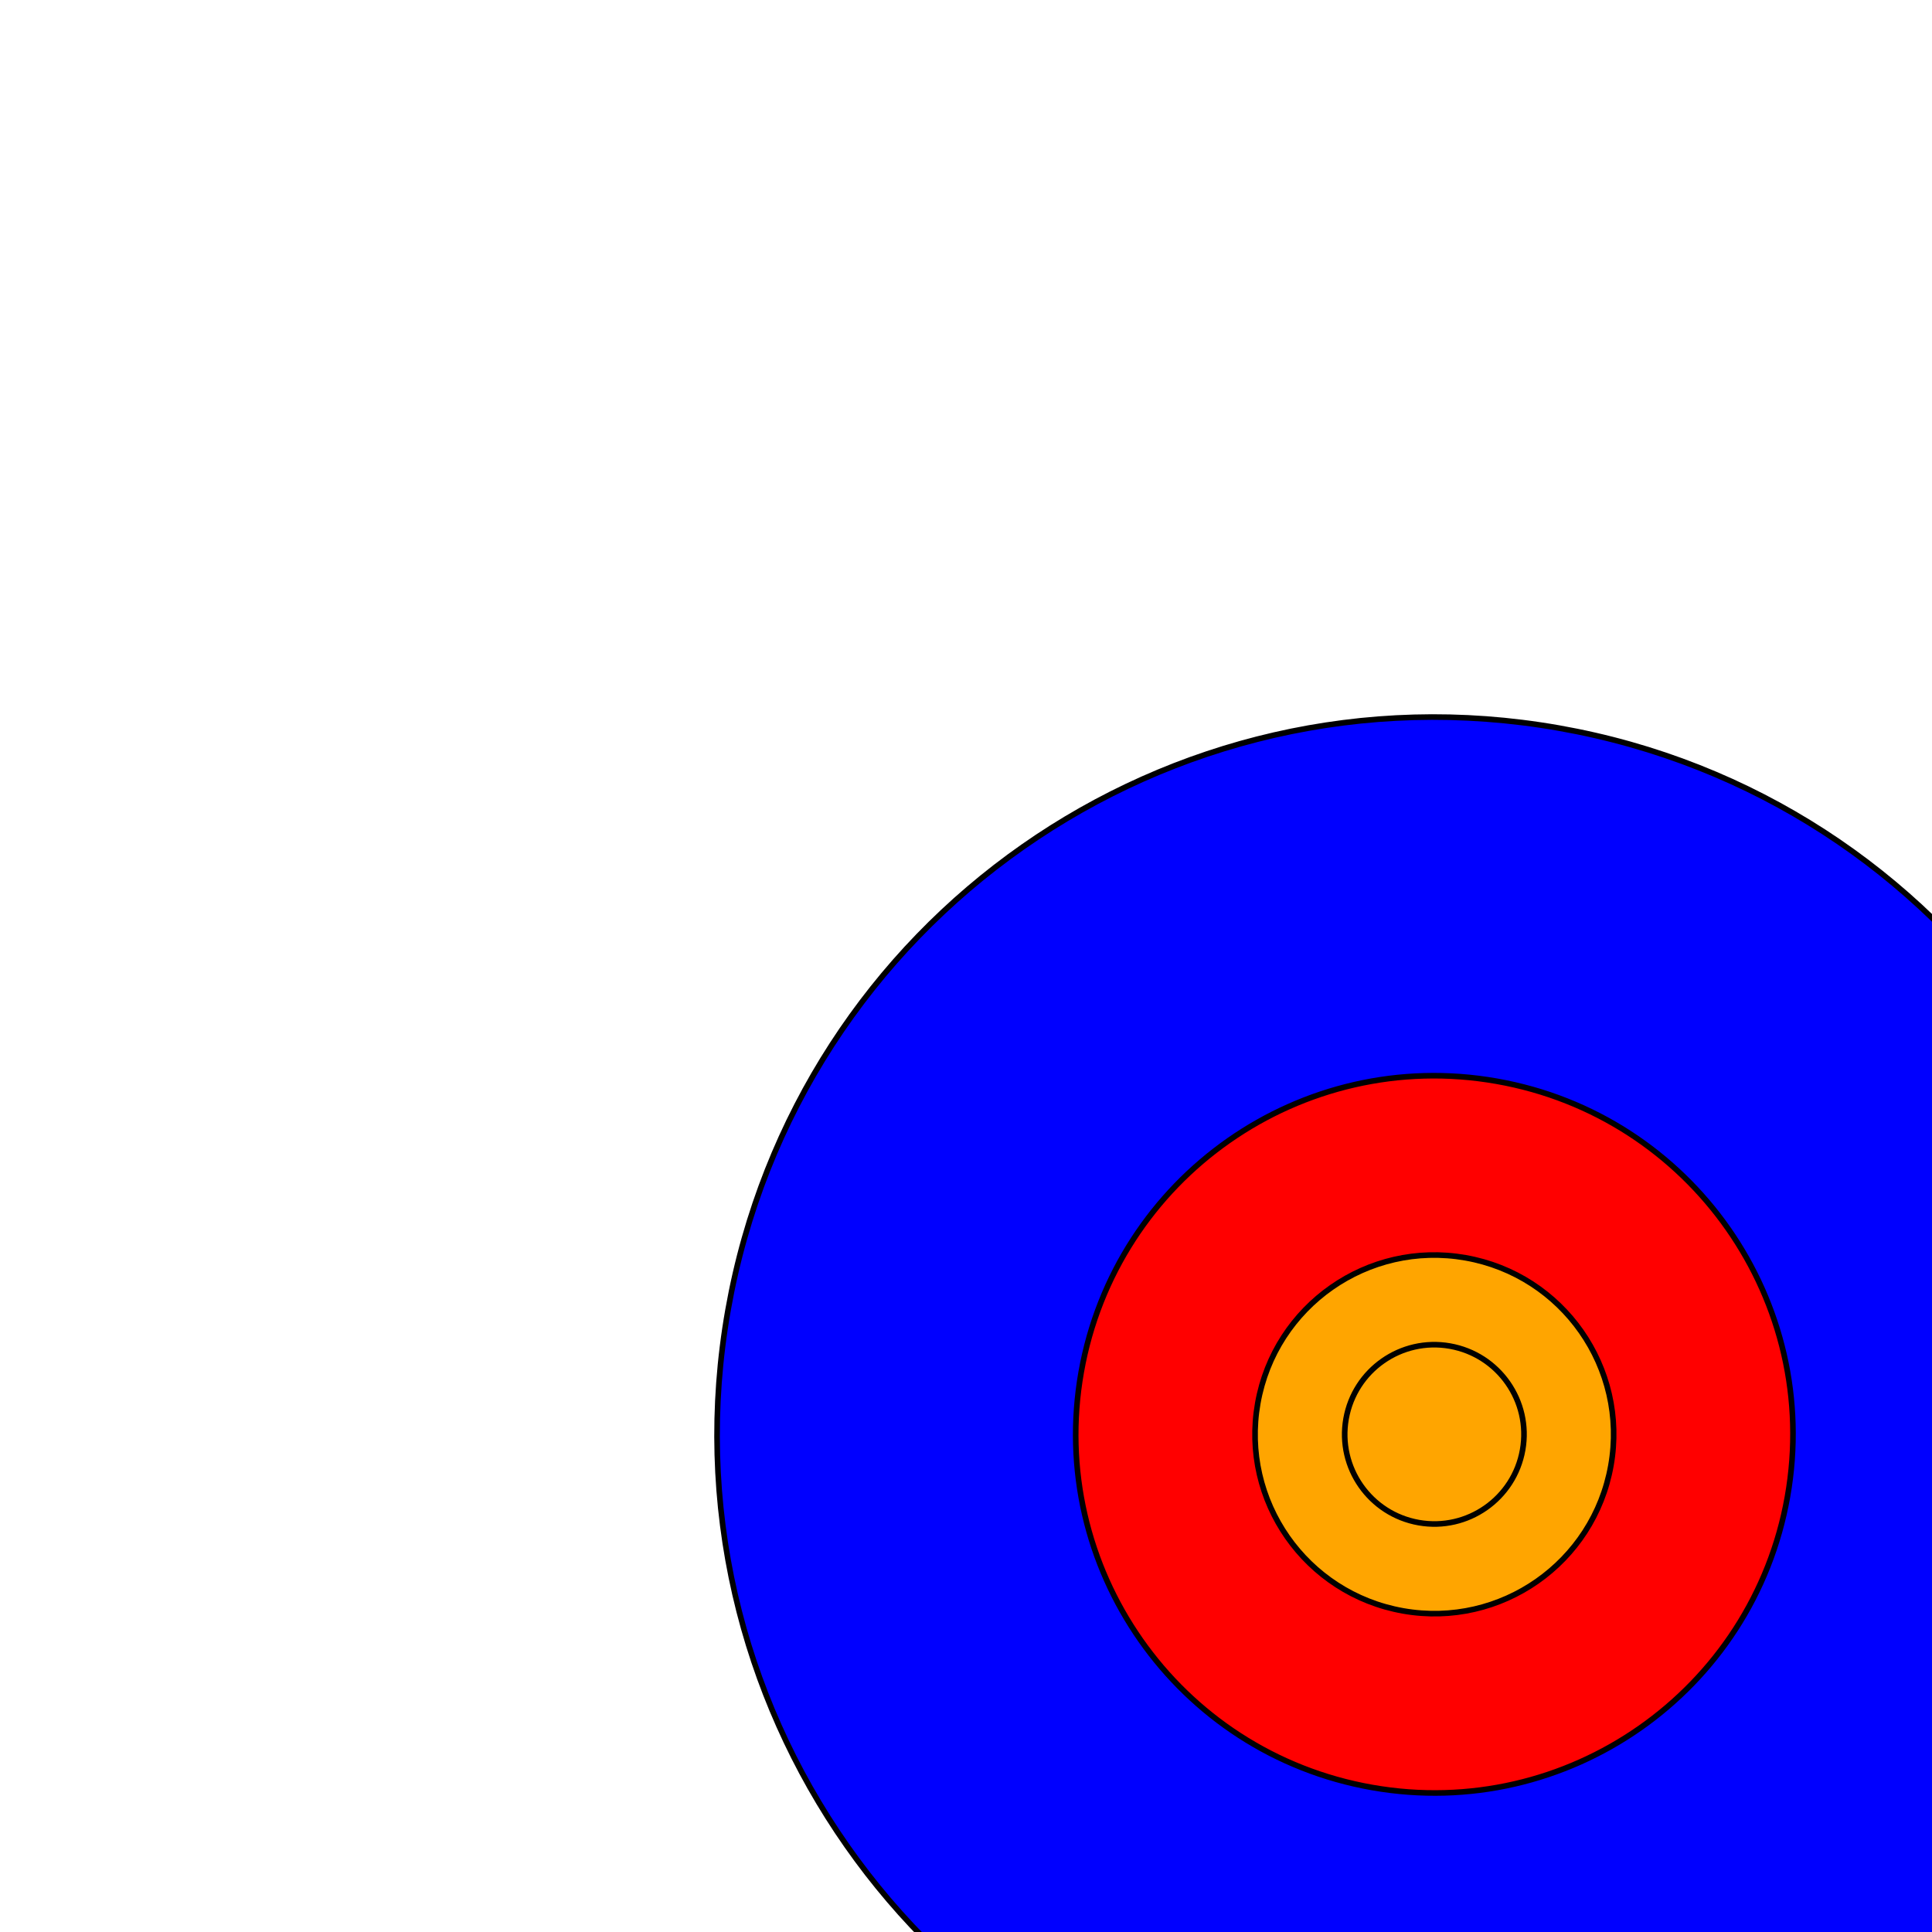
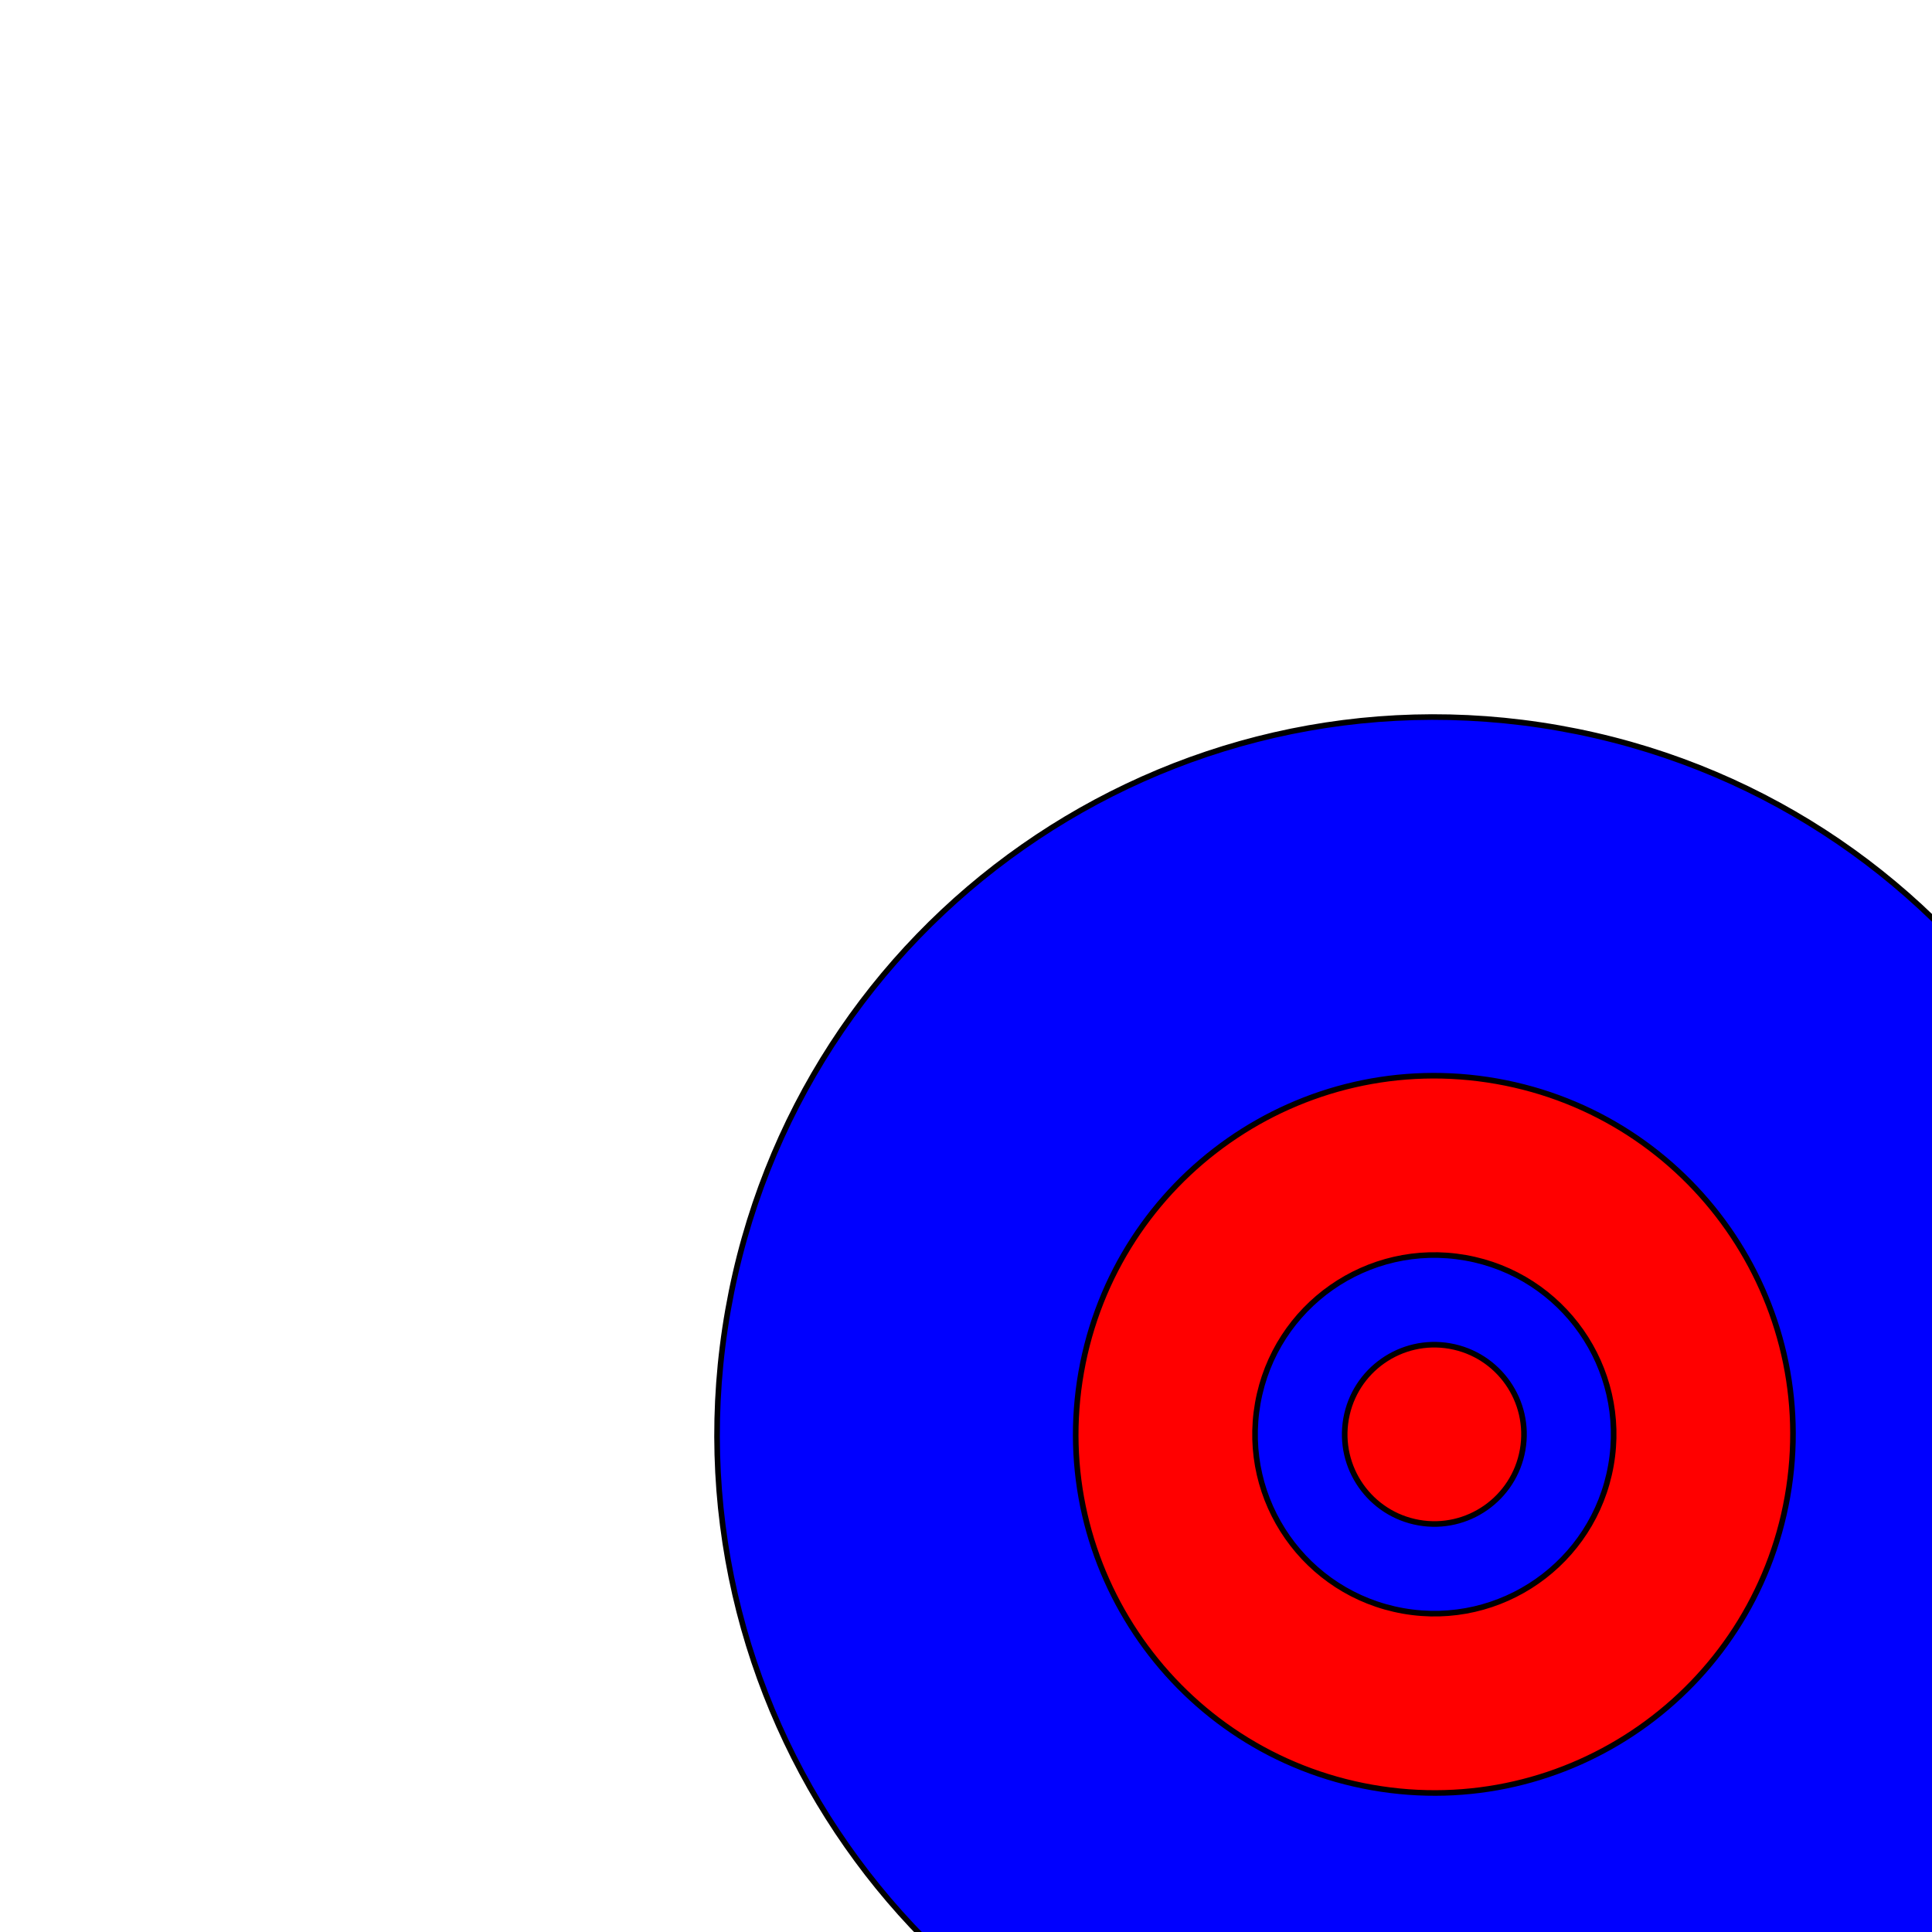
<svg xmlns="http://www.w3.org/2000/svg">
  <g>
    <circle cx="256.0" cy="256.0" r="128.0" fill="Blue" stroke="black" transform="rotate(10 256.0 256.0)" />
    <circle cx="256.0" cy="256.0" r="64.0" fill="Red" stroke="black" transform="rotate(10 256.0 256.0)" />
    <g>
-       <circle cx="256.0" cy="256.0" r="32.0" fill="Orange" stroke="black" transform="rotate(10 256.0 256.0)" />
-       <circle cx="256.0" cy="256.0" r="16.0" fill="Orange" stroke="black" transform="rotate(10 256.0 256.0)" />
+       <circle cx="256.0" cy="256.0" r="32.0" fill="Blue" stroke="black" transform="rotate(10 256.0 256.0)" />
+       <circle cx="256.0" cy="256.0" r="16.0" fill="Red" stroke="black" transform="rotate(10 256.0 256.0)" />
    </g>
  </g>
</svg>
